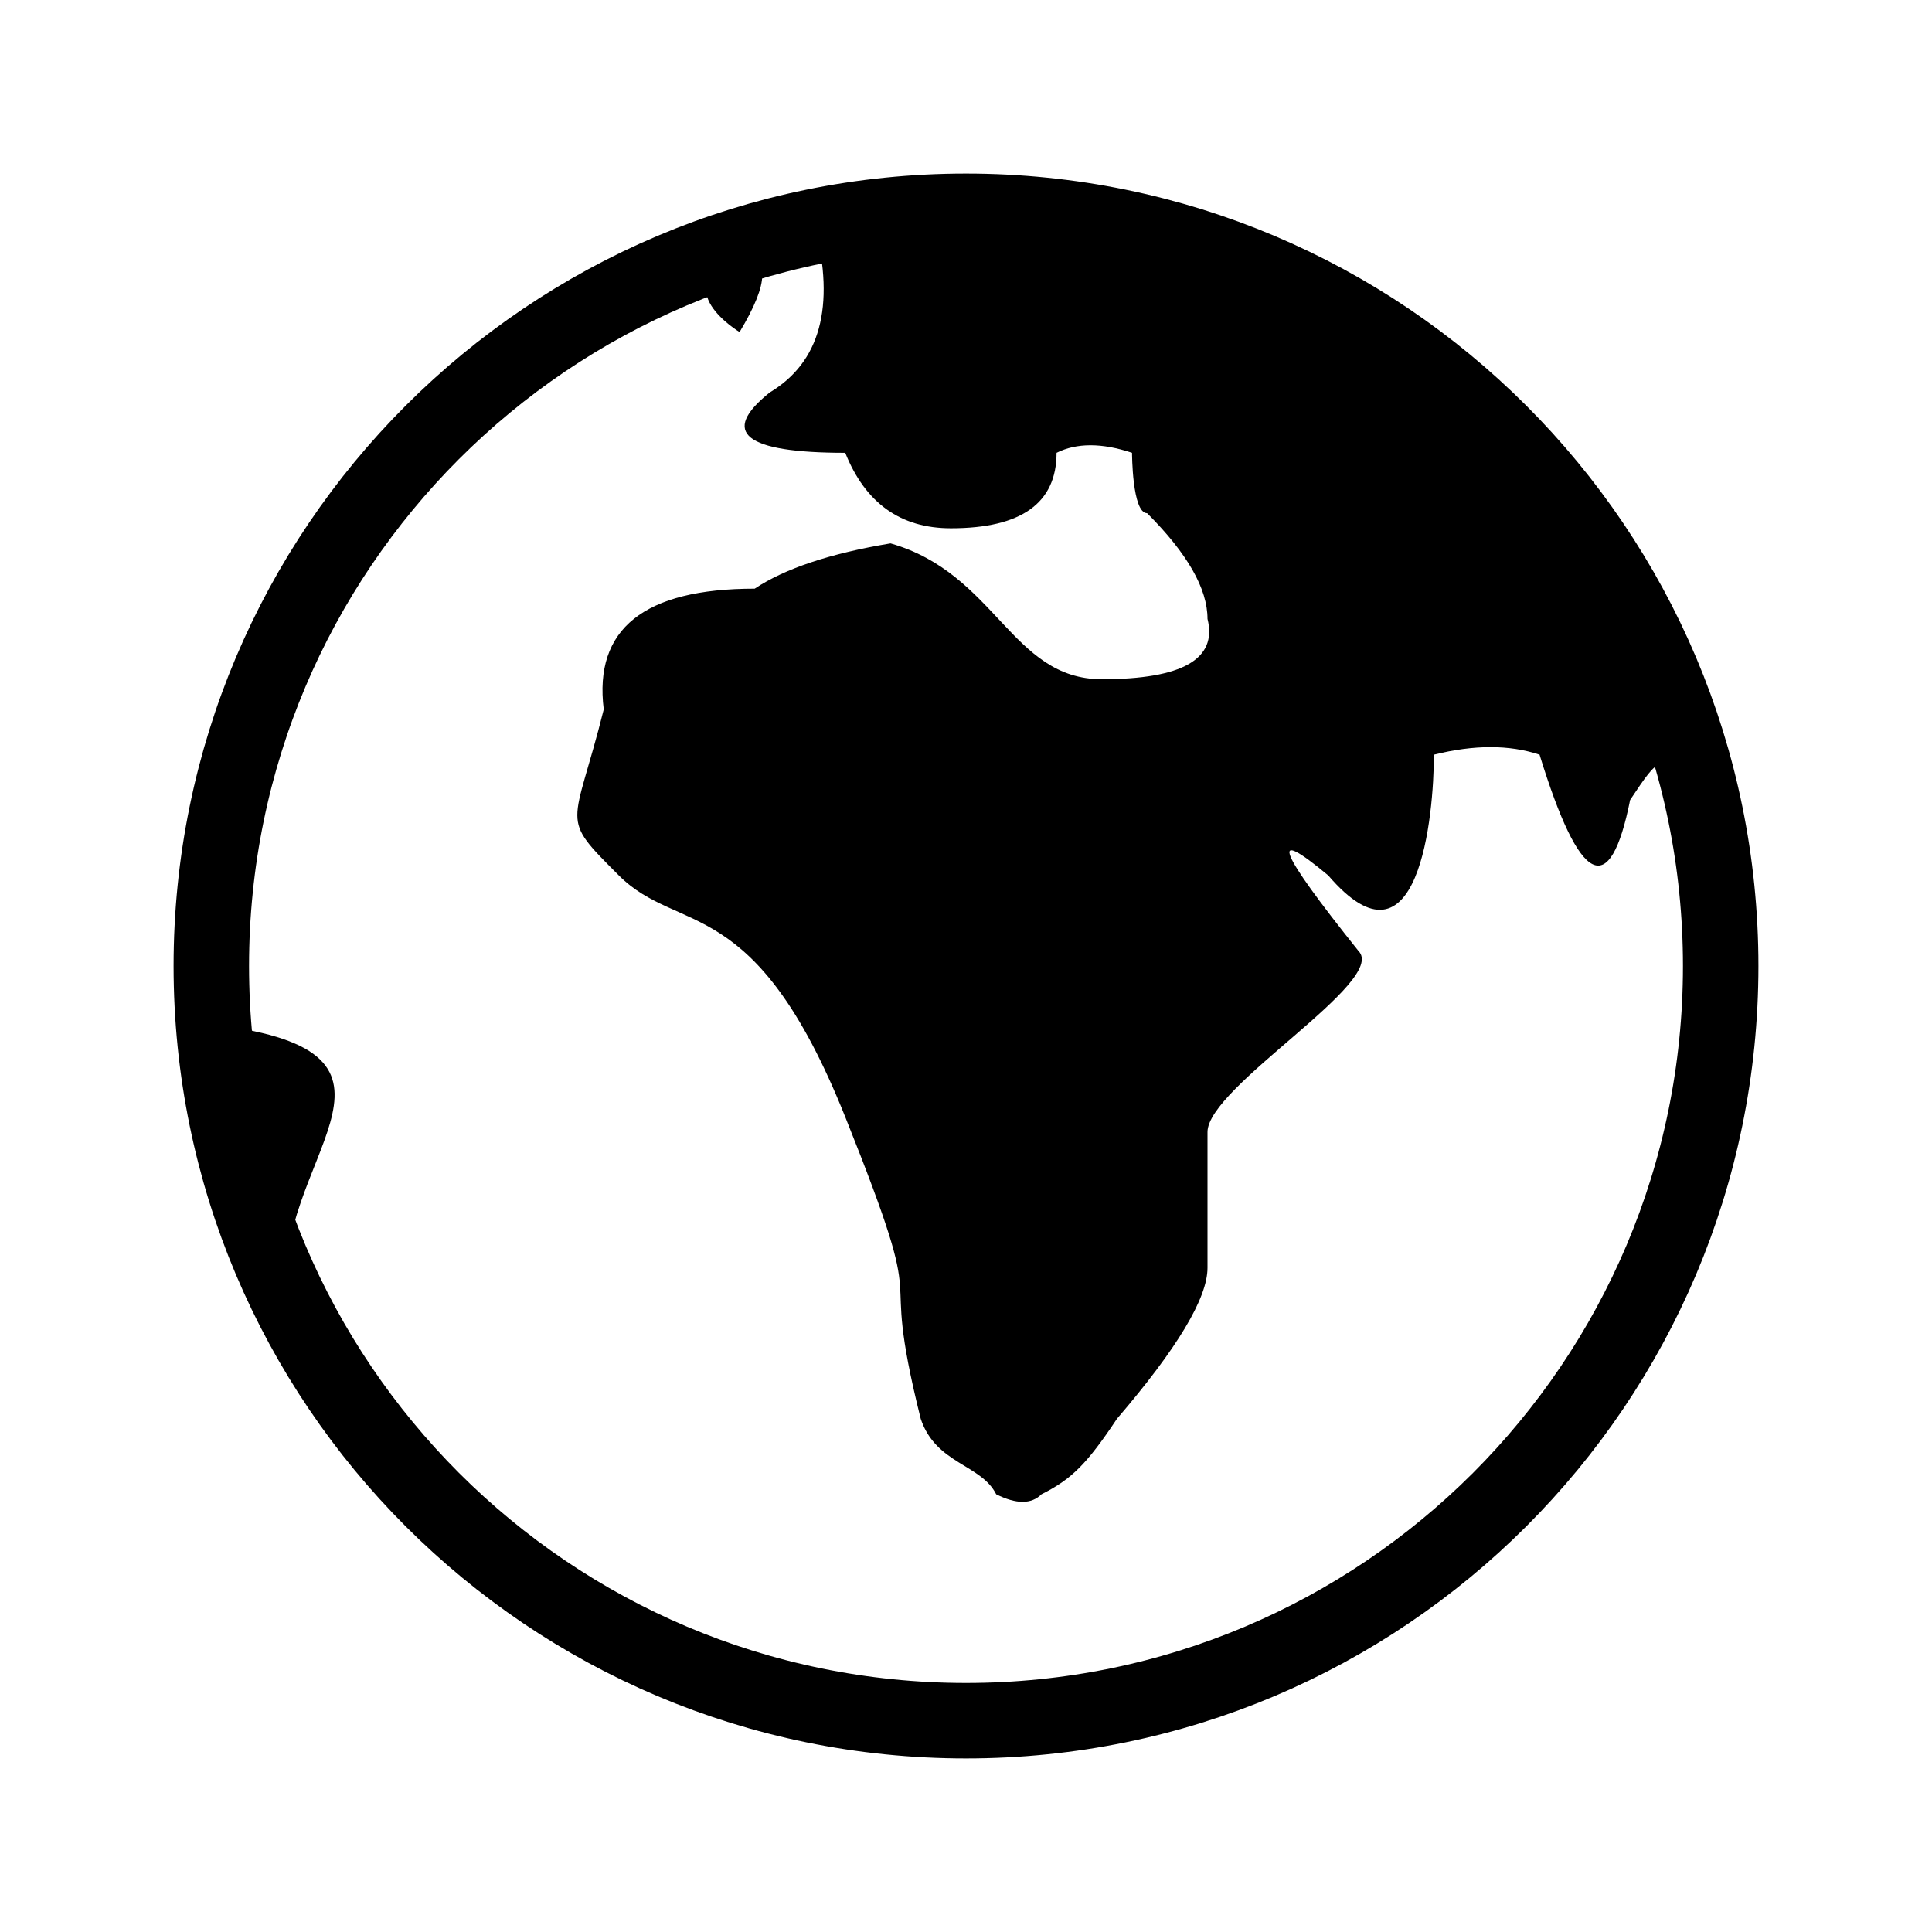
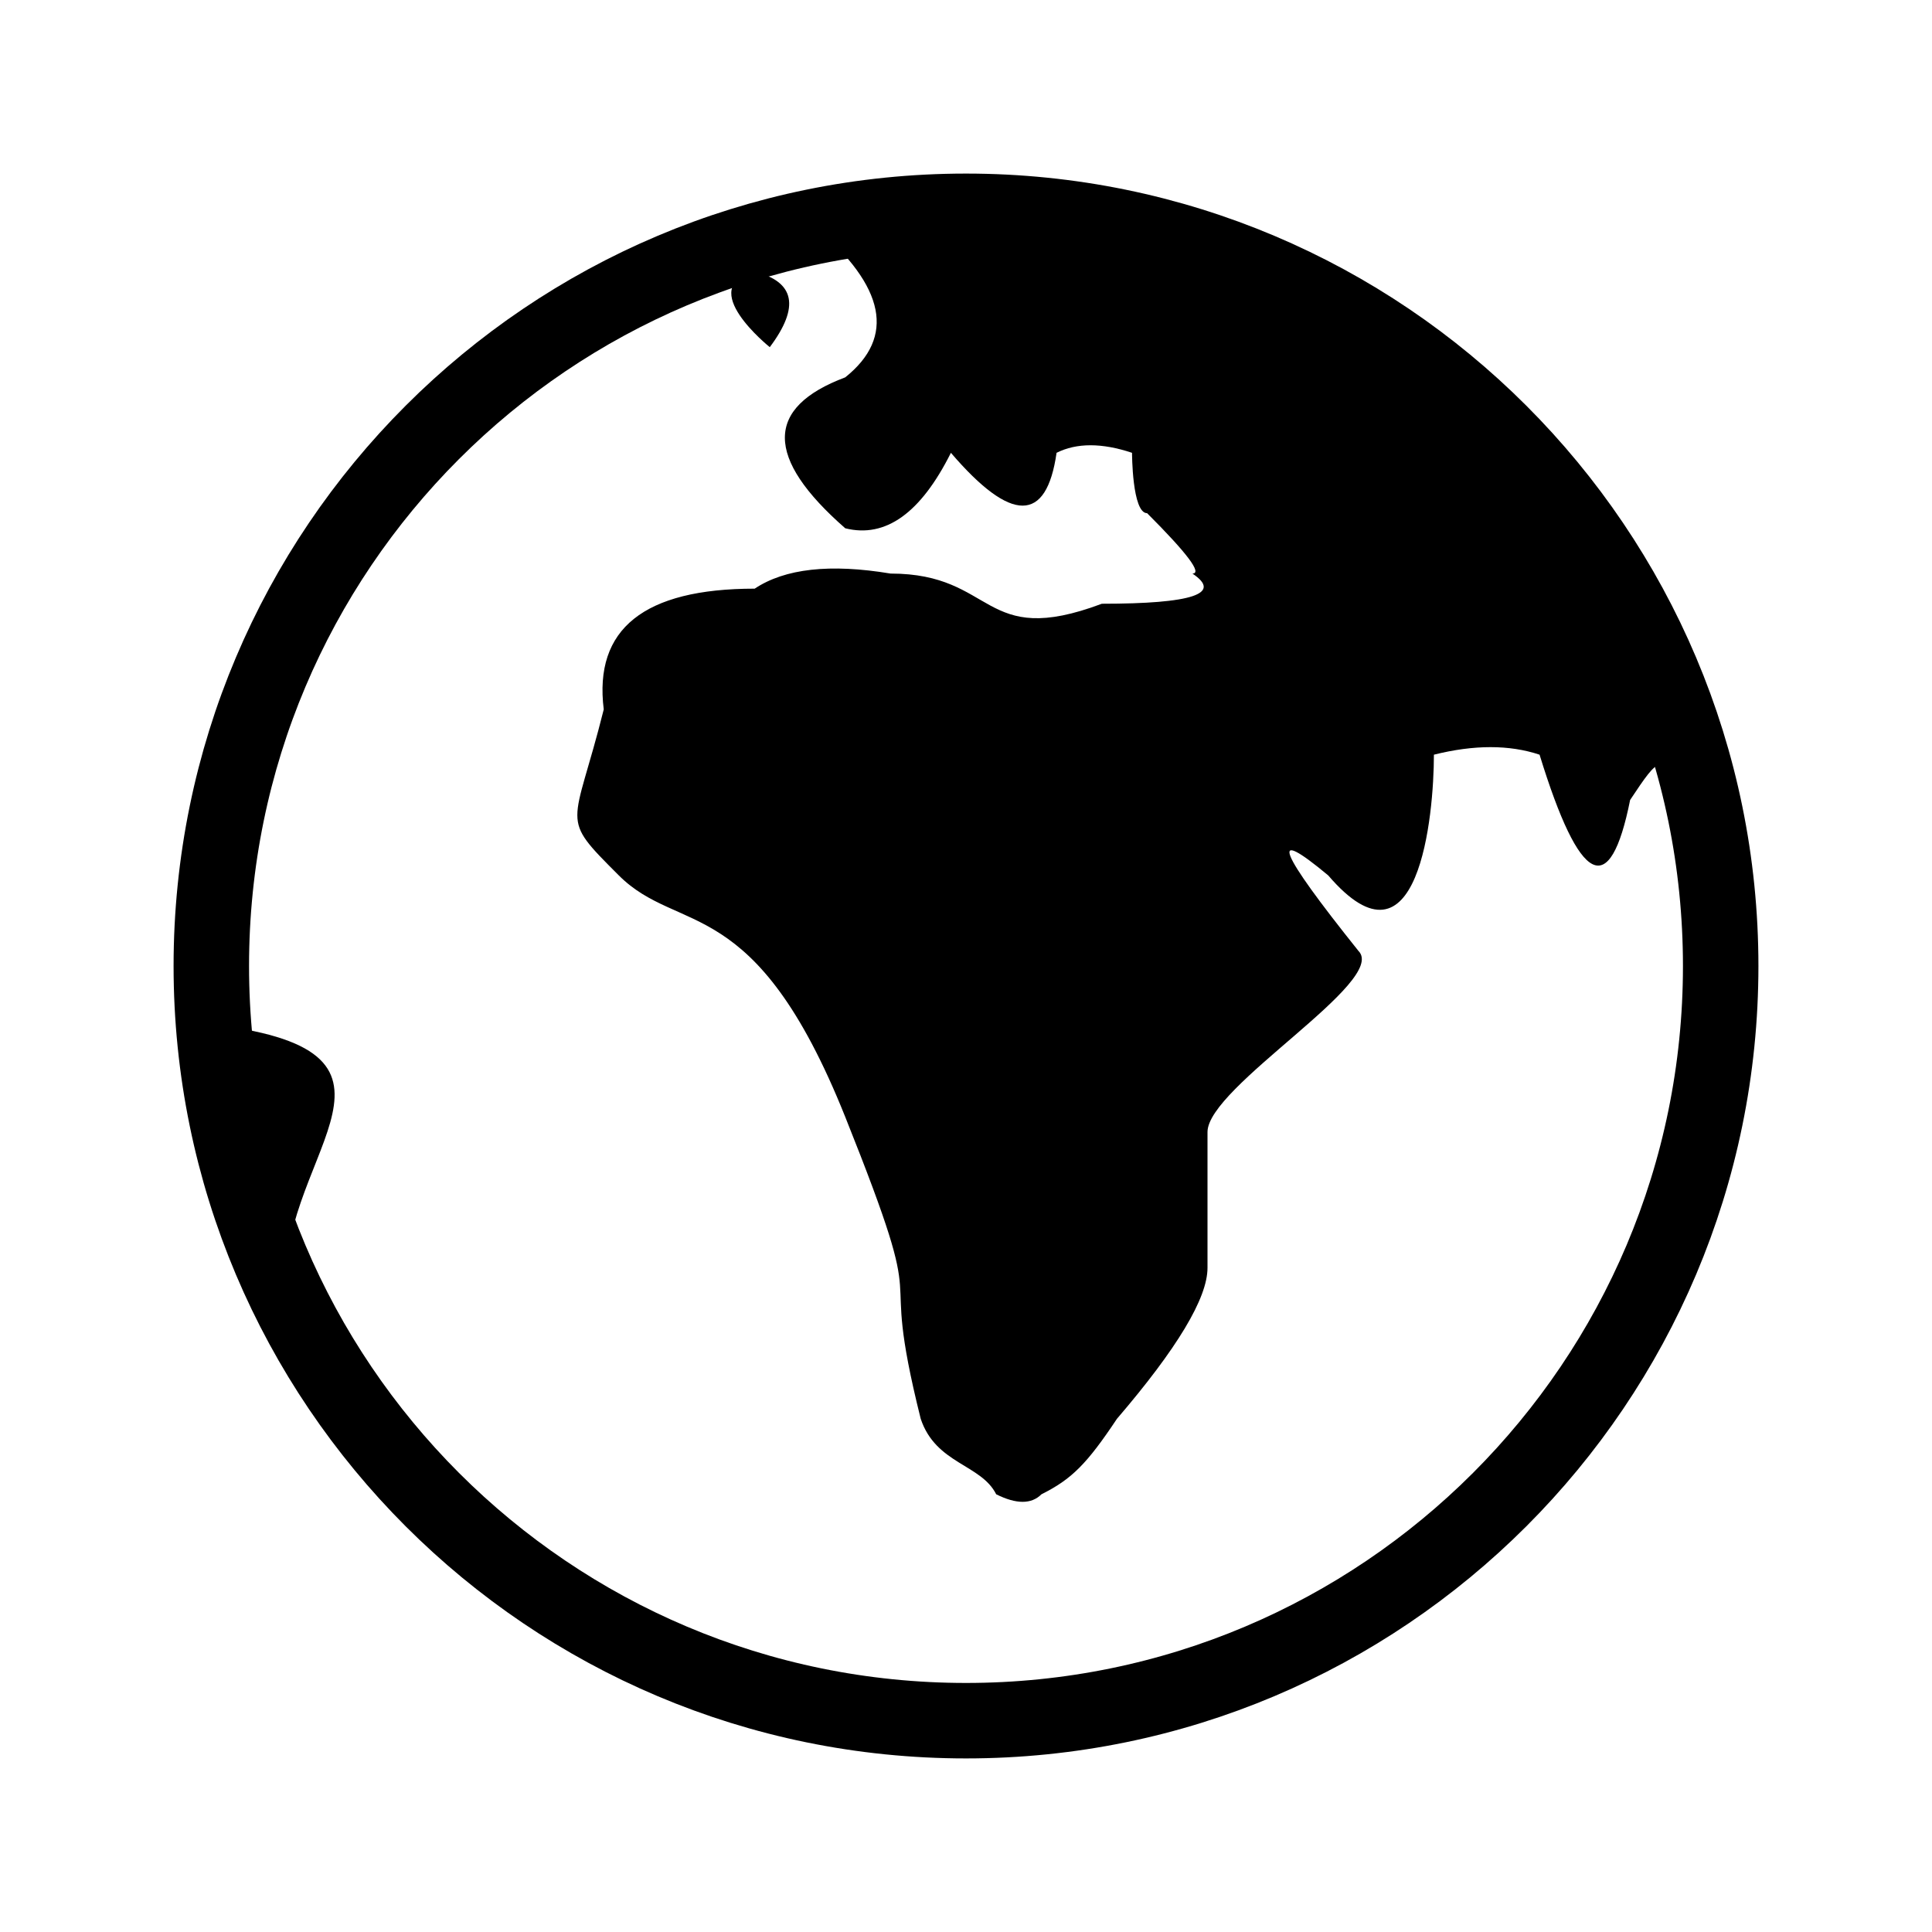
<svg xmlns="http://www.w3.org/2000/svg" viewBox="0 0 128 128" stroke-linecap="round" stroke-linejoin="round" stroke="#000" fill="none" stroke-width="5">
  <circle cx="64" cy="64" r="50" />
-   <path d="M49 22s-5-3 0-5q3 0 0 5Zm5-7q2 8-3 11-5 4 5 4 2 5 7 5 7 0 7-5 2-1 5 0s0 4 1 4q4 4 4 7 1 4-7 4c-6 0-7-7-14-9q-6 1-9 3-11 0-10 8c-2 8-3 7 1 11s9 1 15 16 2 8 5 20c1 3 4 3 5 5q2 1 3 0c2-1 3-2 5-5q6-7 6-10V75c0-3 12-10 10-12q-8-10-2-5c6 7 7-4 7-8q4-1 7 0 4 13 6 3c2-3 2-3 4-1-8-34-38-40-58-37M15 68c14 2 3 9 4 18-4-7-5-19-4-18" stroke="none" fill="#000" />
+   <path d="M51 23s-5-4-1-5q4 1 1 5Zm3-8q7 6 2 10-8 3 0 10 4 1 7-5 6 7 7 0 2-1 5 0s0 4 1 4q4 4 3 4 3 2-6 2c-8 3-7-2-14-2q-6-1-9 1-11 0-10 8c-2 8-3 7 1 11s9 1 15 16 2 8 5 20c1 3 4 3 5 5q2 1 3 0c2-1 3-2 5-5q6-7 6-10V75c0-3 12-10 10-12q-8-10-2-5c6 7 7-4 7-8q4-1 7 0 4 13 6 3c2-3 2-3 4-1-8-34-38-40-58-37M15 68c14 2 3 9 4 18-4-7-5-19-4-18" stroke="none" fill="#000" />
</svg>
